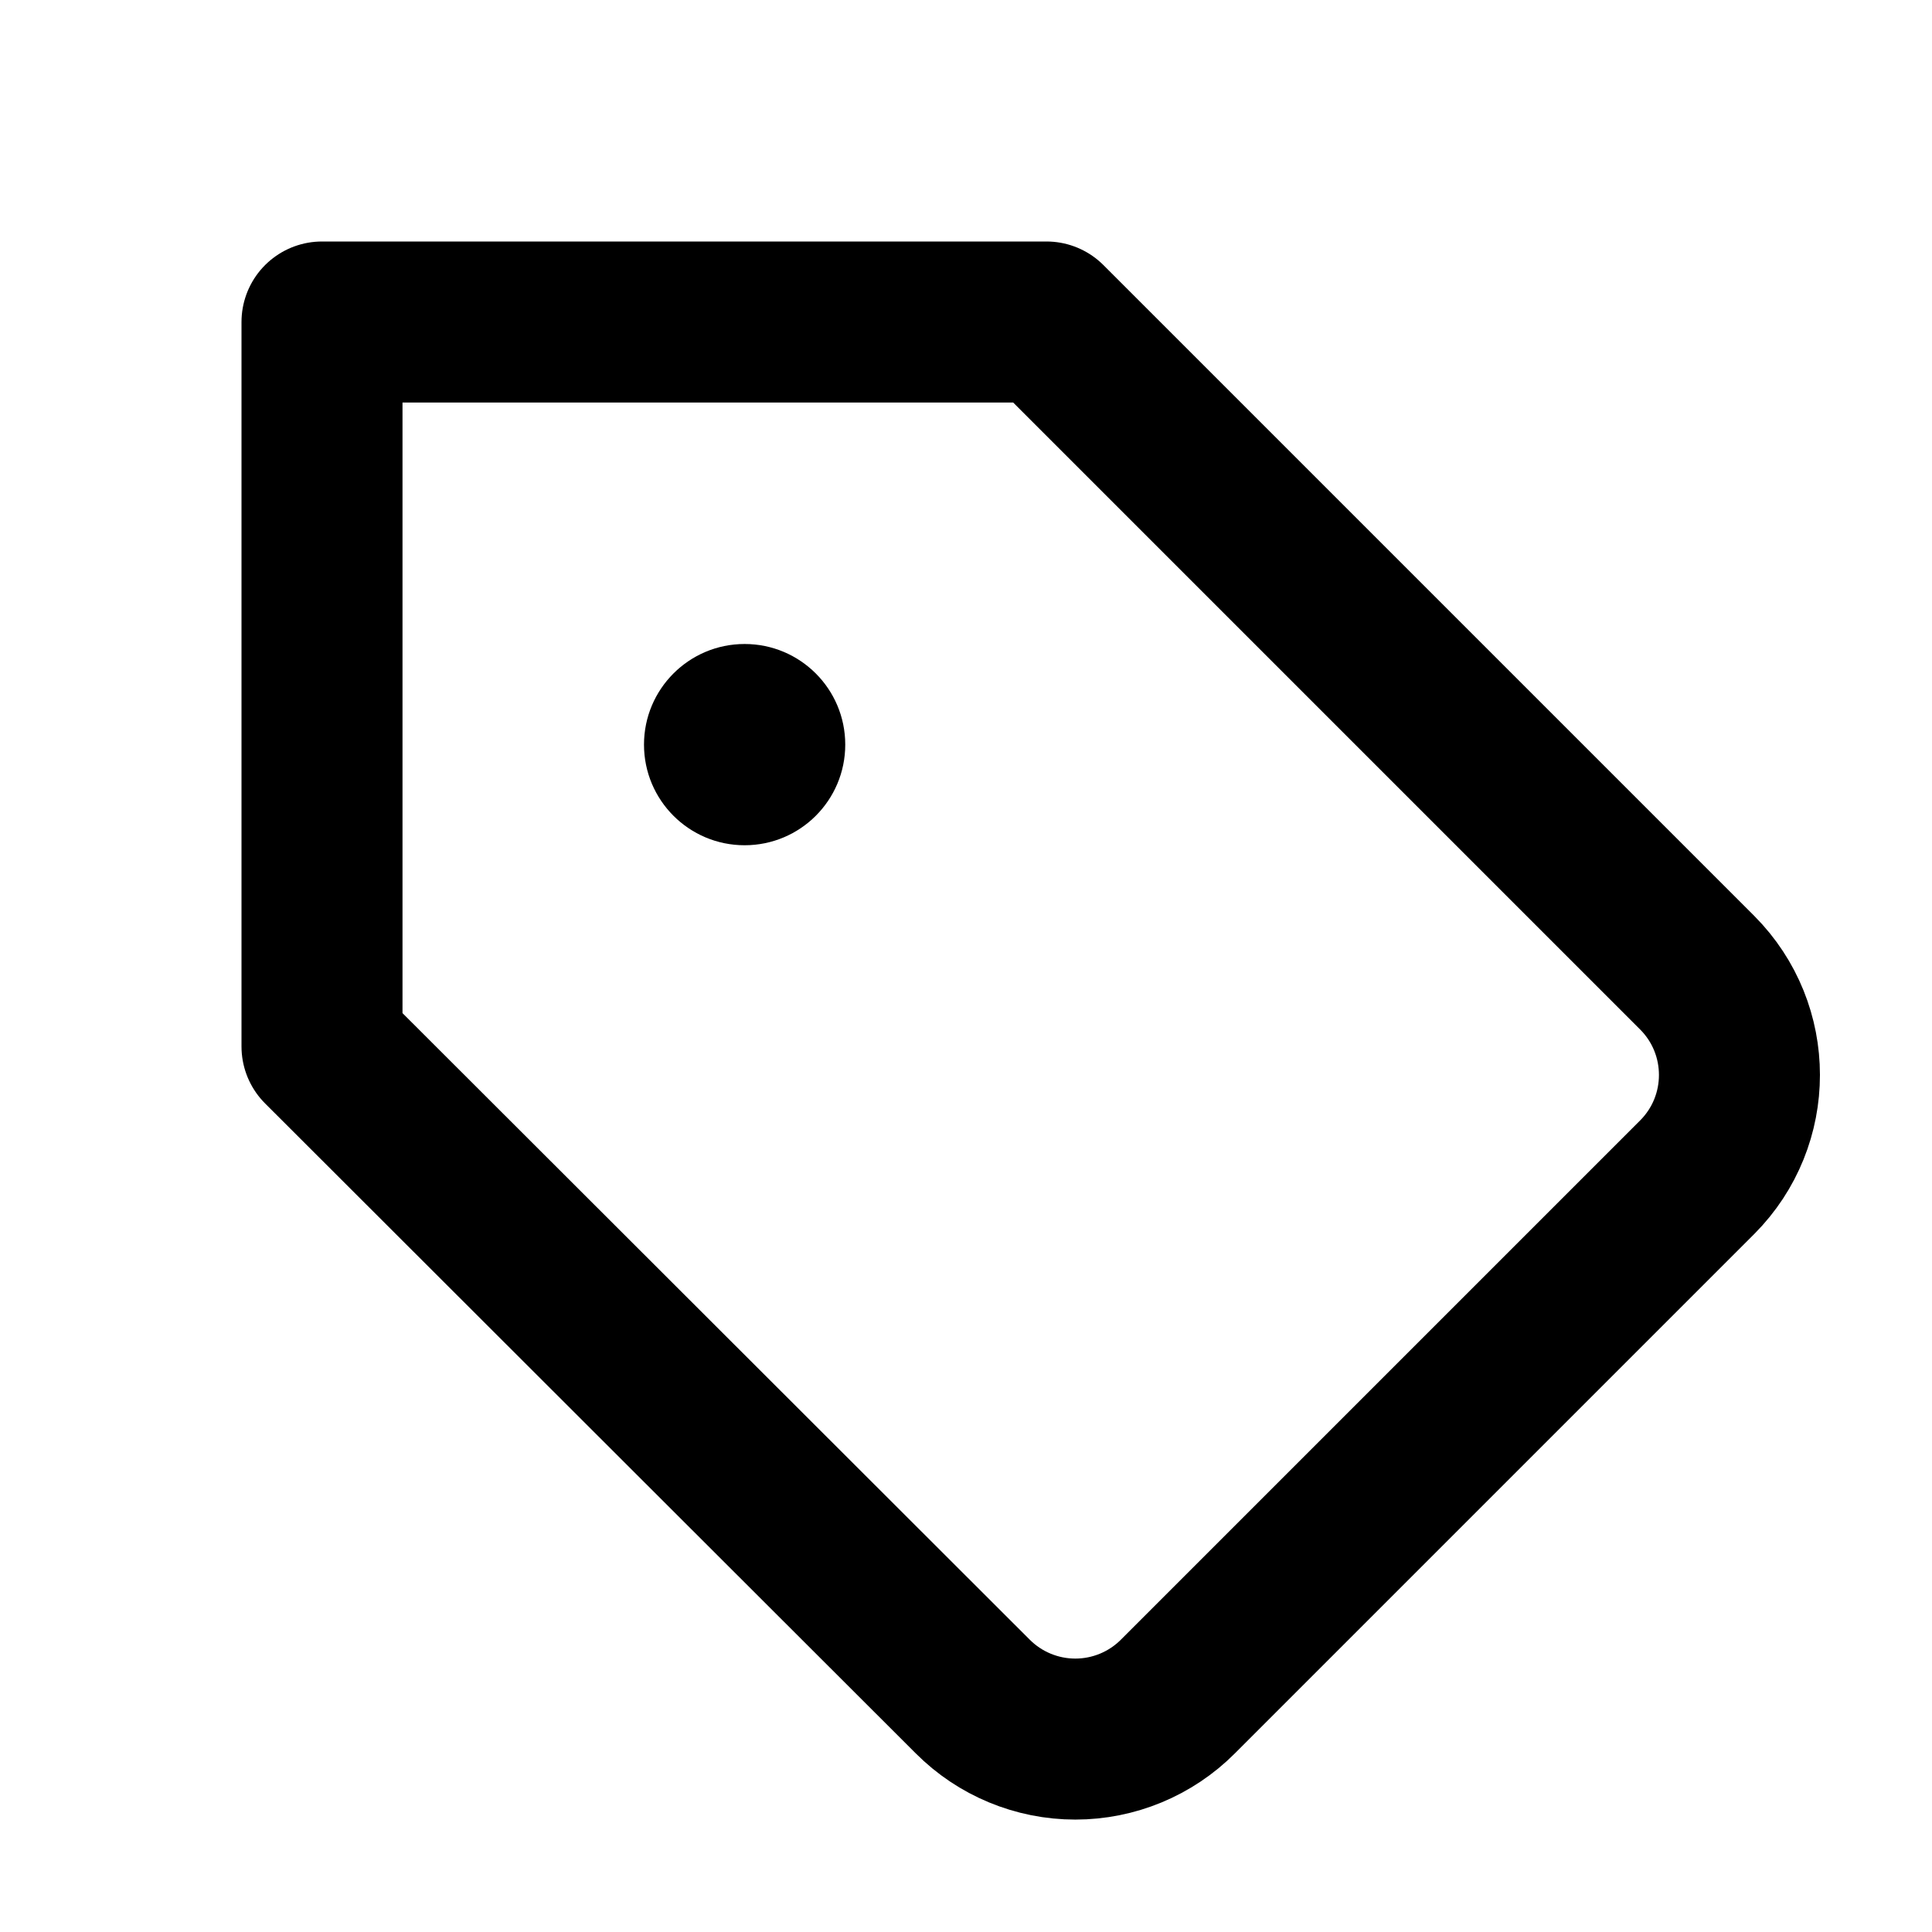
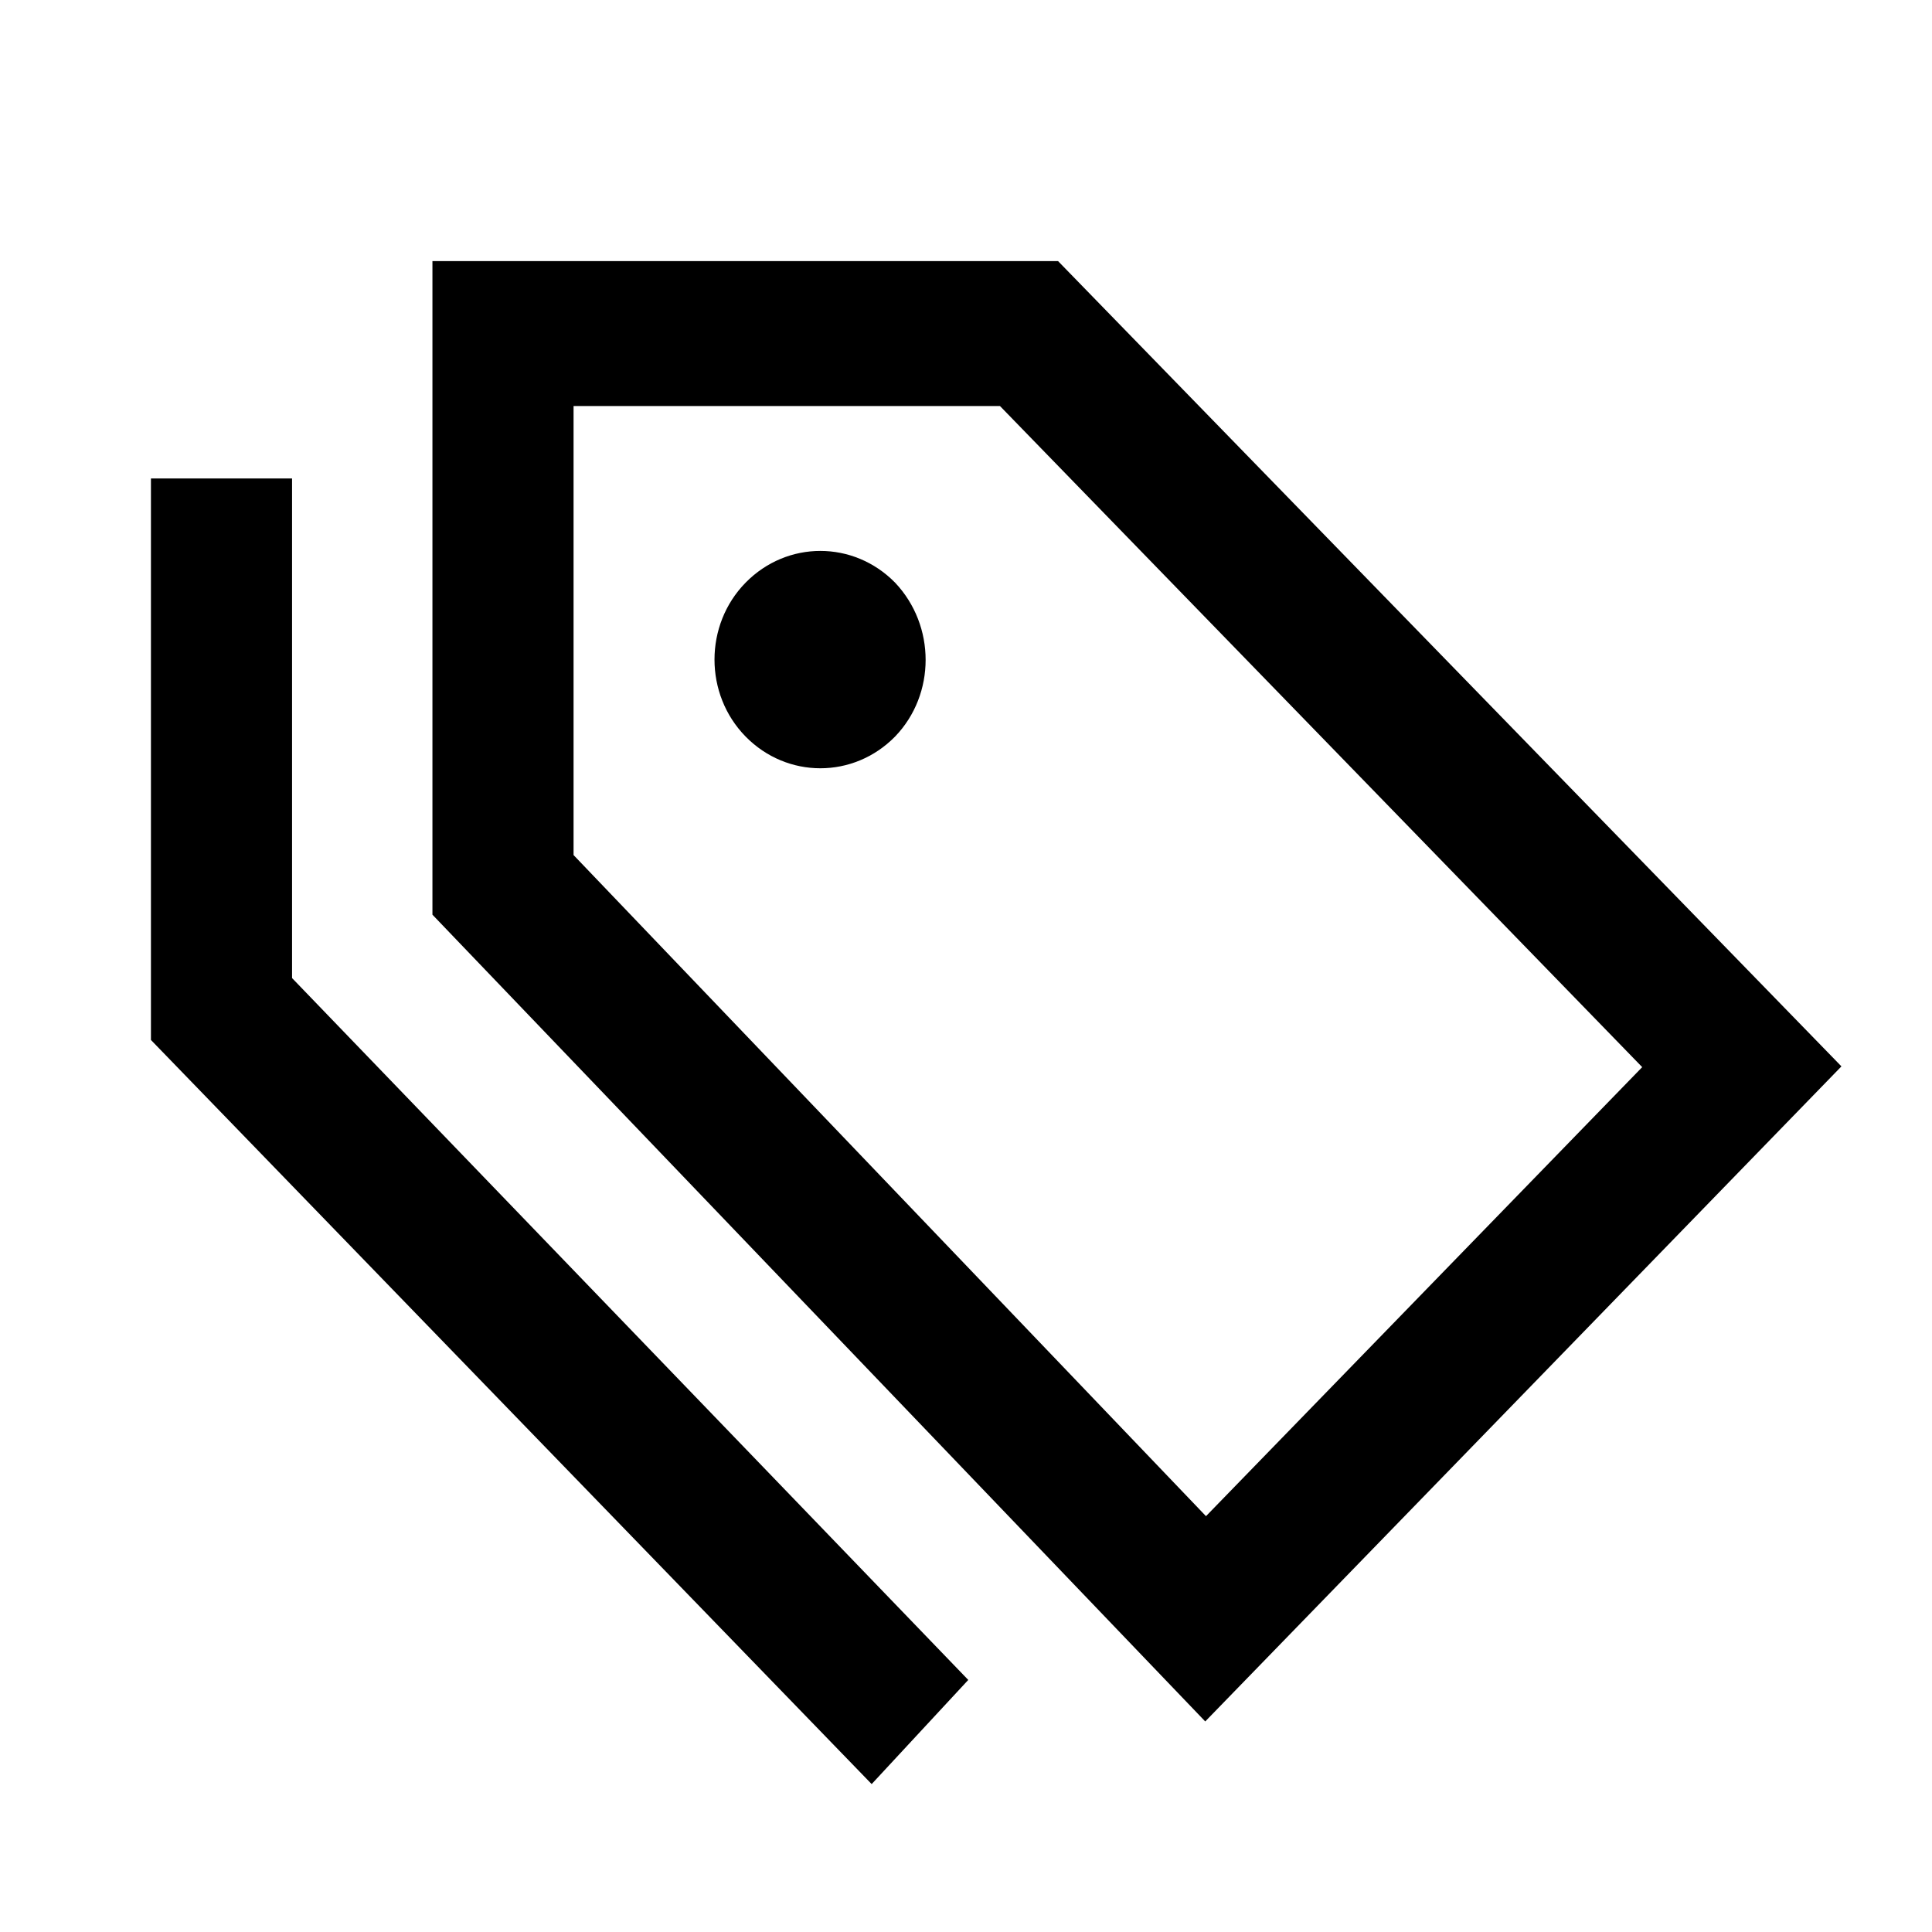
- <svg xmlns="http://www.w3.org/2000/svg" width="48" height="48" viewBox="0 0 48 48" fill="none">
-   <path d="M42.169 29.245L29.263 42.151C28.588 42.827 27.672 43.207 26.716 43.207C25.761 43.207 24.844 42.827 24.169 42.151L8 26V8H26L42.169 24.169C43.565 25.573 43.565 27.841 42.169 29.245Z" fill="none" stroke="#000000" stroke-width="4" stroke-linejoin="round" />
-   <path fill-rule="evenodd" clip-rule="evenodd" d="M18.5 21C19.881 21 21 19.881 21 18.5C21 17.119 19.881 16 18.5 16C17.119 16 16 17.119 16 18.5C16 19.881 17.119 21 18.5 21Z" fill="#000000" />
+ <svg xmlns="http://www.w3.org/2000/svg" version="1.1" id="图层_1" viewBox="0 0 256 256">
+   <path d="M132.5,53.8l85.1,87.6l-57.8,59.5L76,113.3V53.8L132.5,53.8L132.5,53.8z M140.2,34.6H57.3v86.6l102.4,106.9l84.3-86.8  L140.2,34.6L140.2,34.6z M118.6,97.6c-5.5,5.6-14.3,5.6-19.8,0c-5.5-5.6-5.5-14.8,0-20.4c5.5-5.6,14.3-5.6,19.8,0  C124,82.9,124,92,118.6,97.6z M128.3,222.6l-12.8,13.8L20,137.8V63.4h18.7v66.2L128.3,222.6z" fill="#000" />
</svg>
